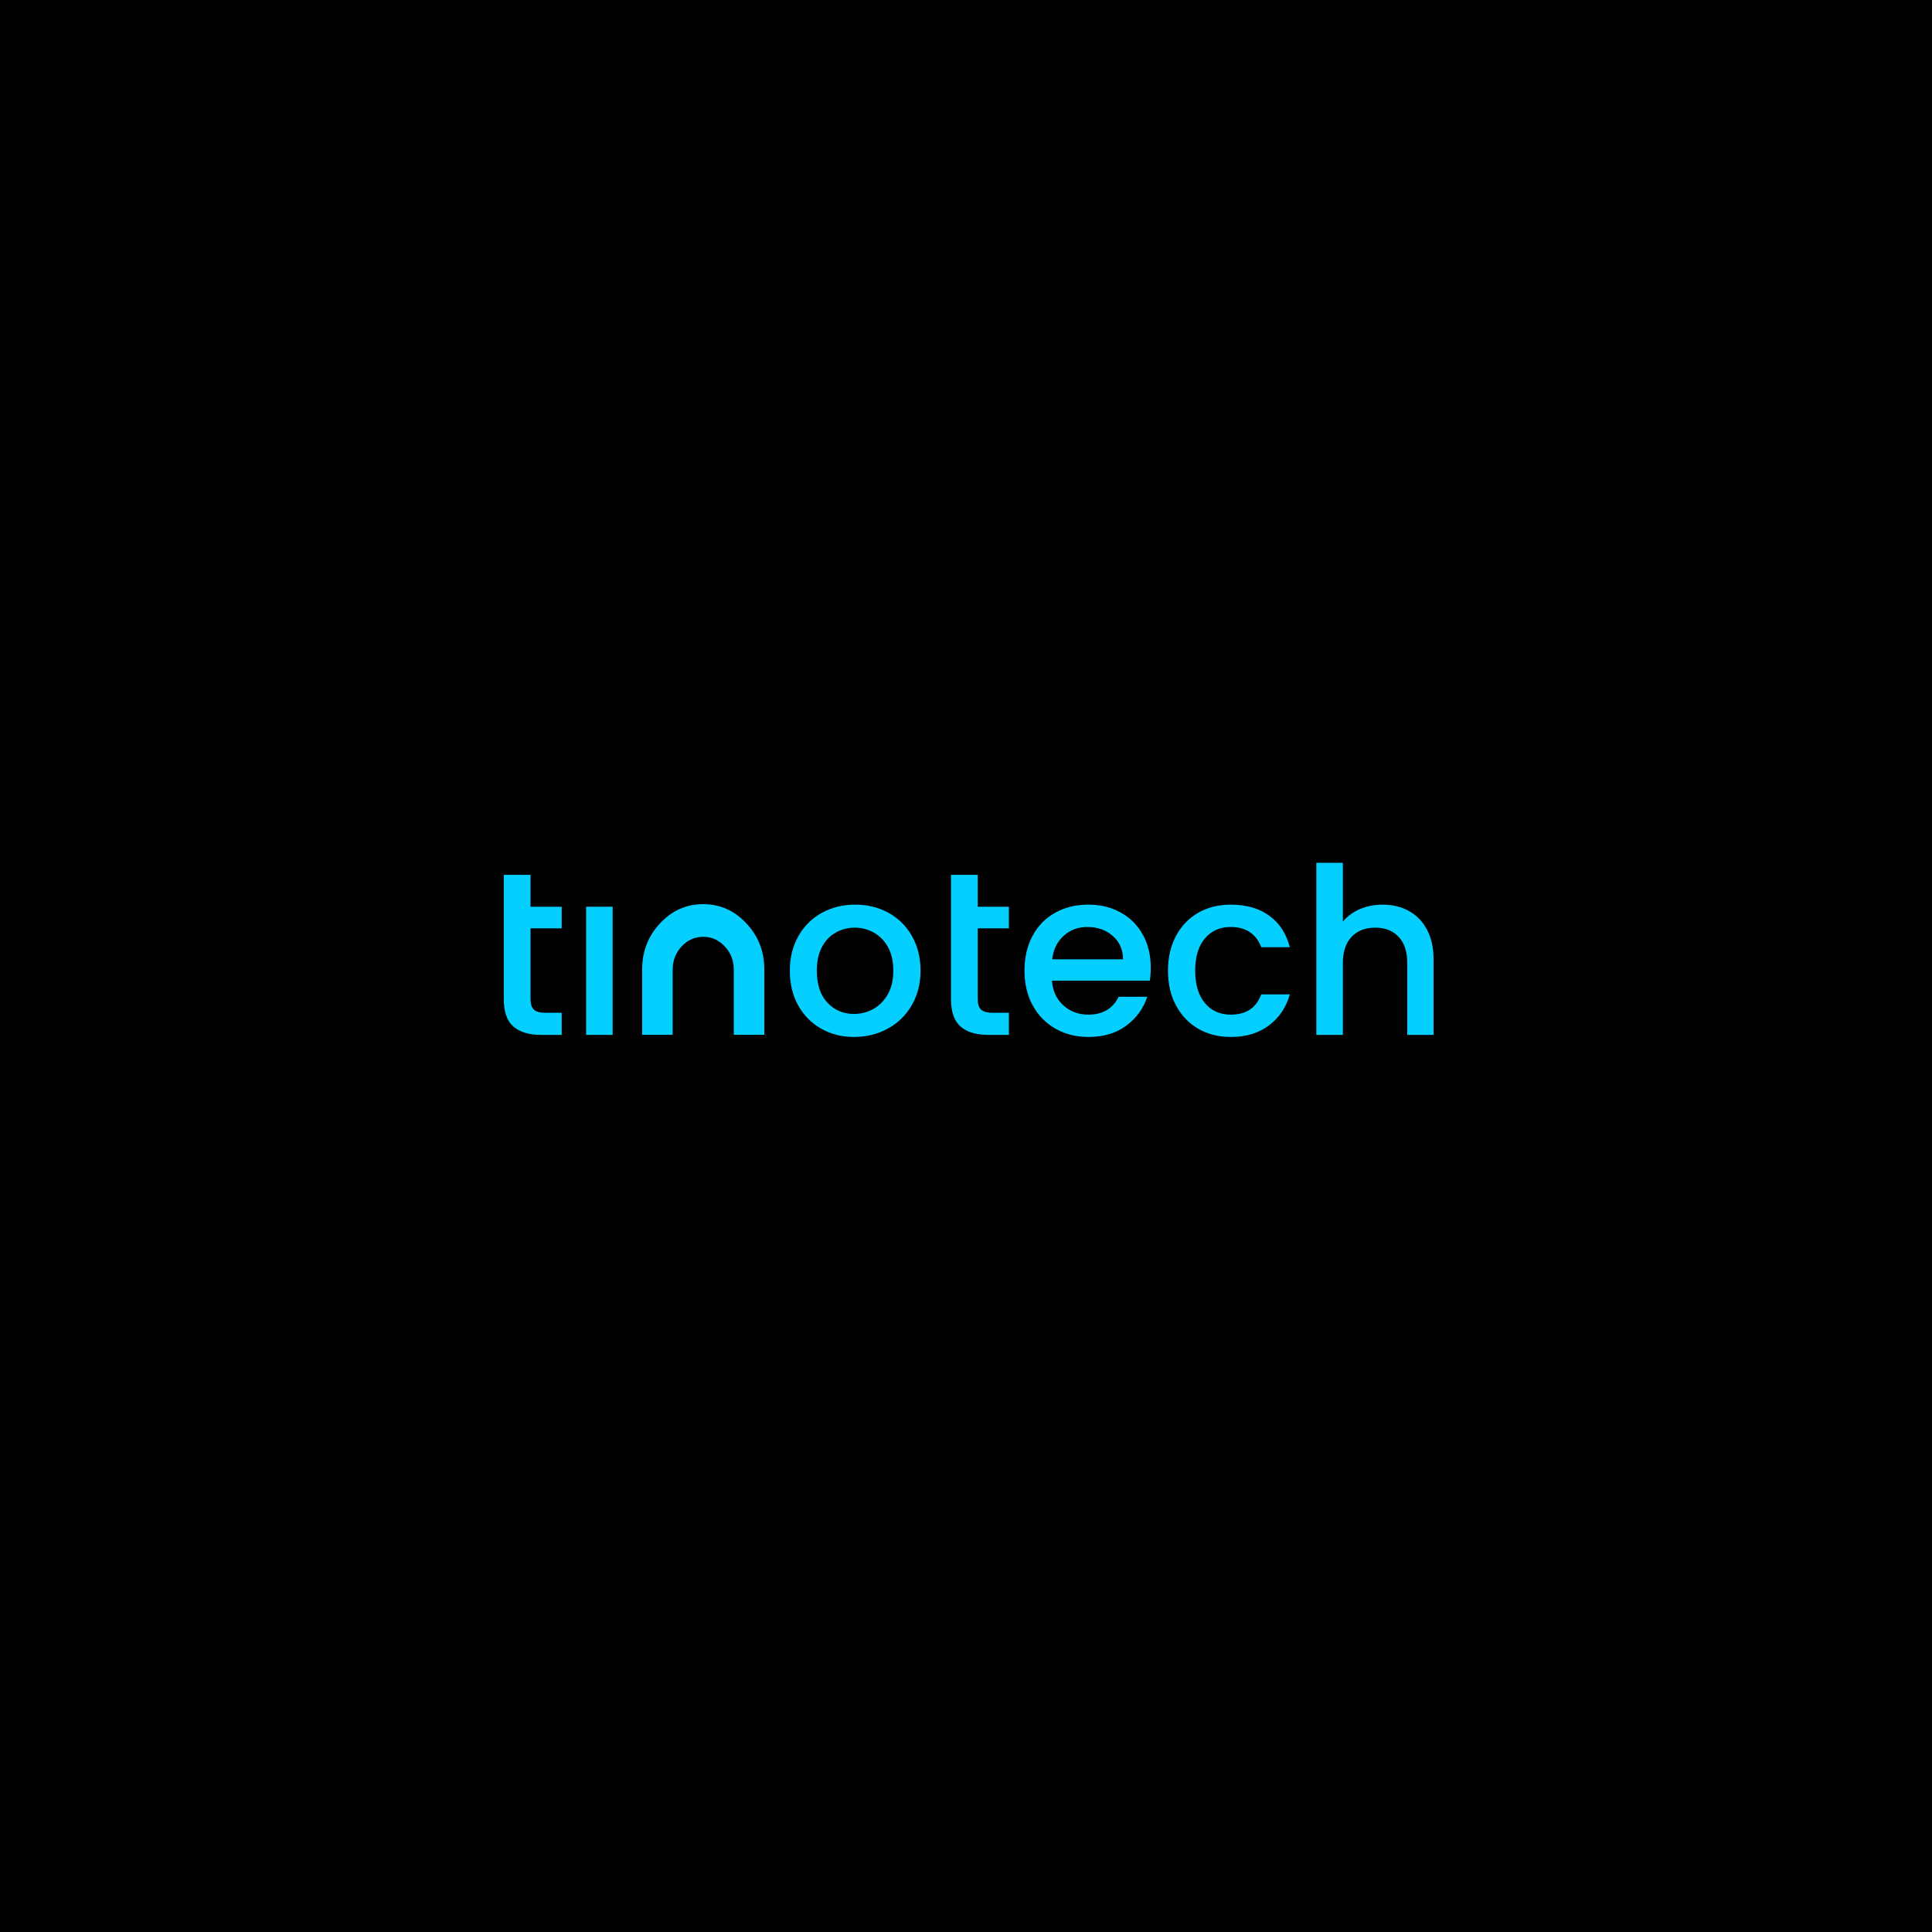
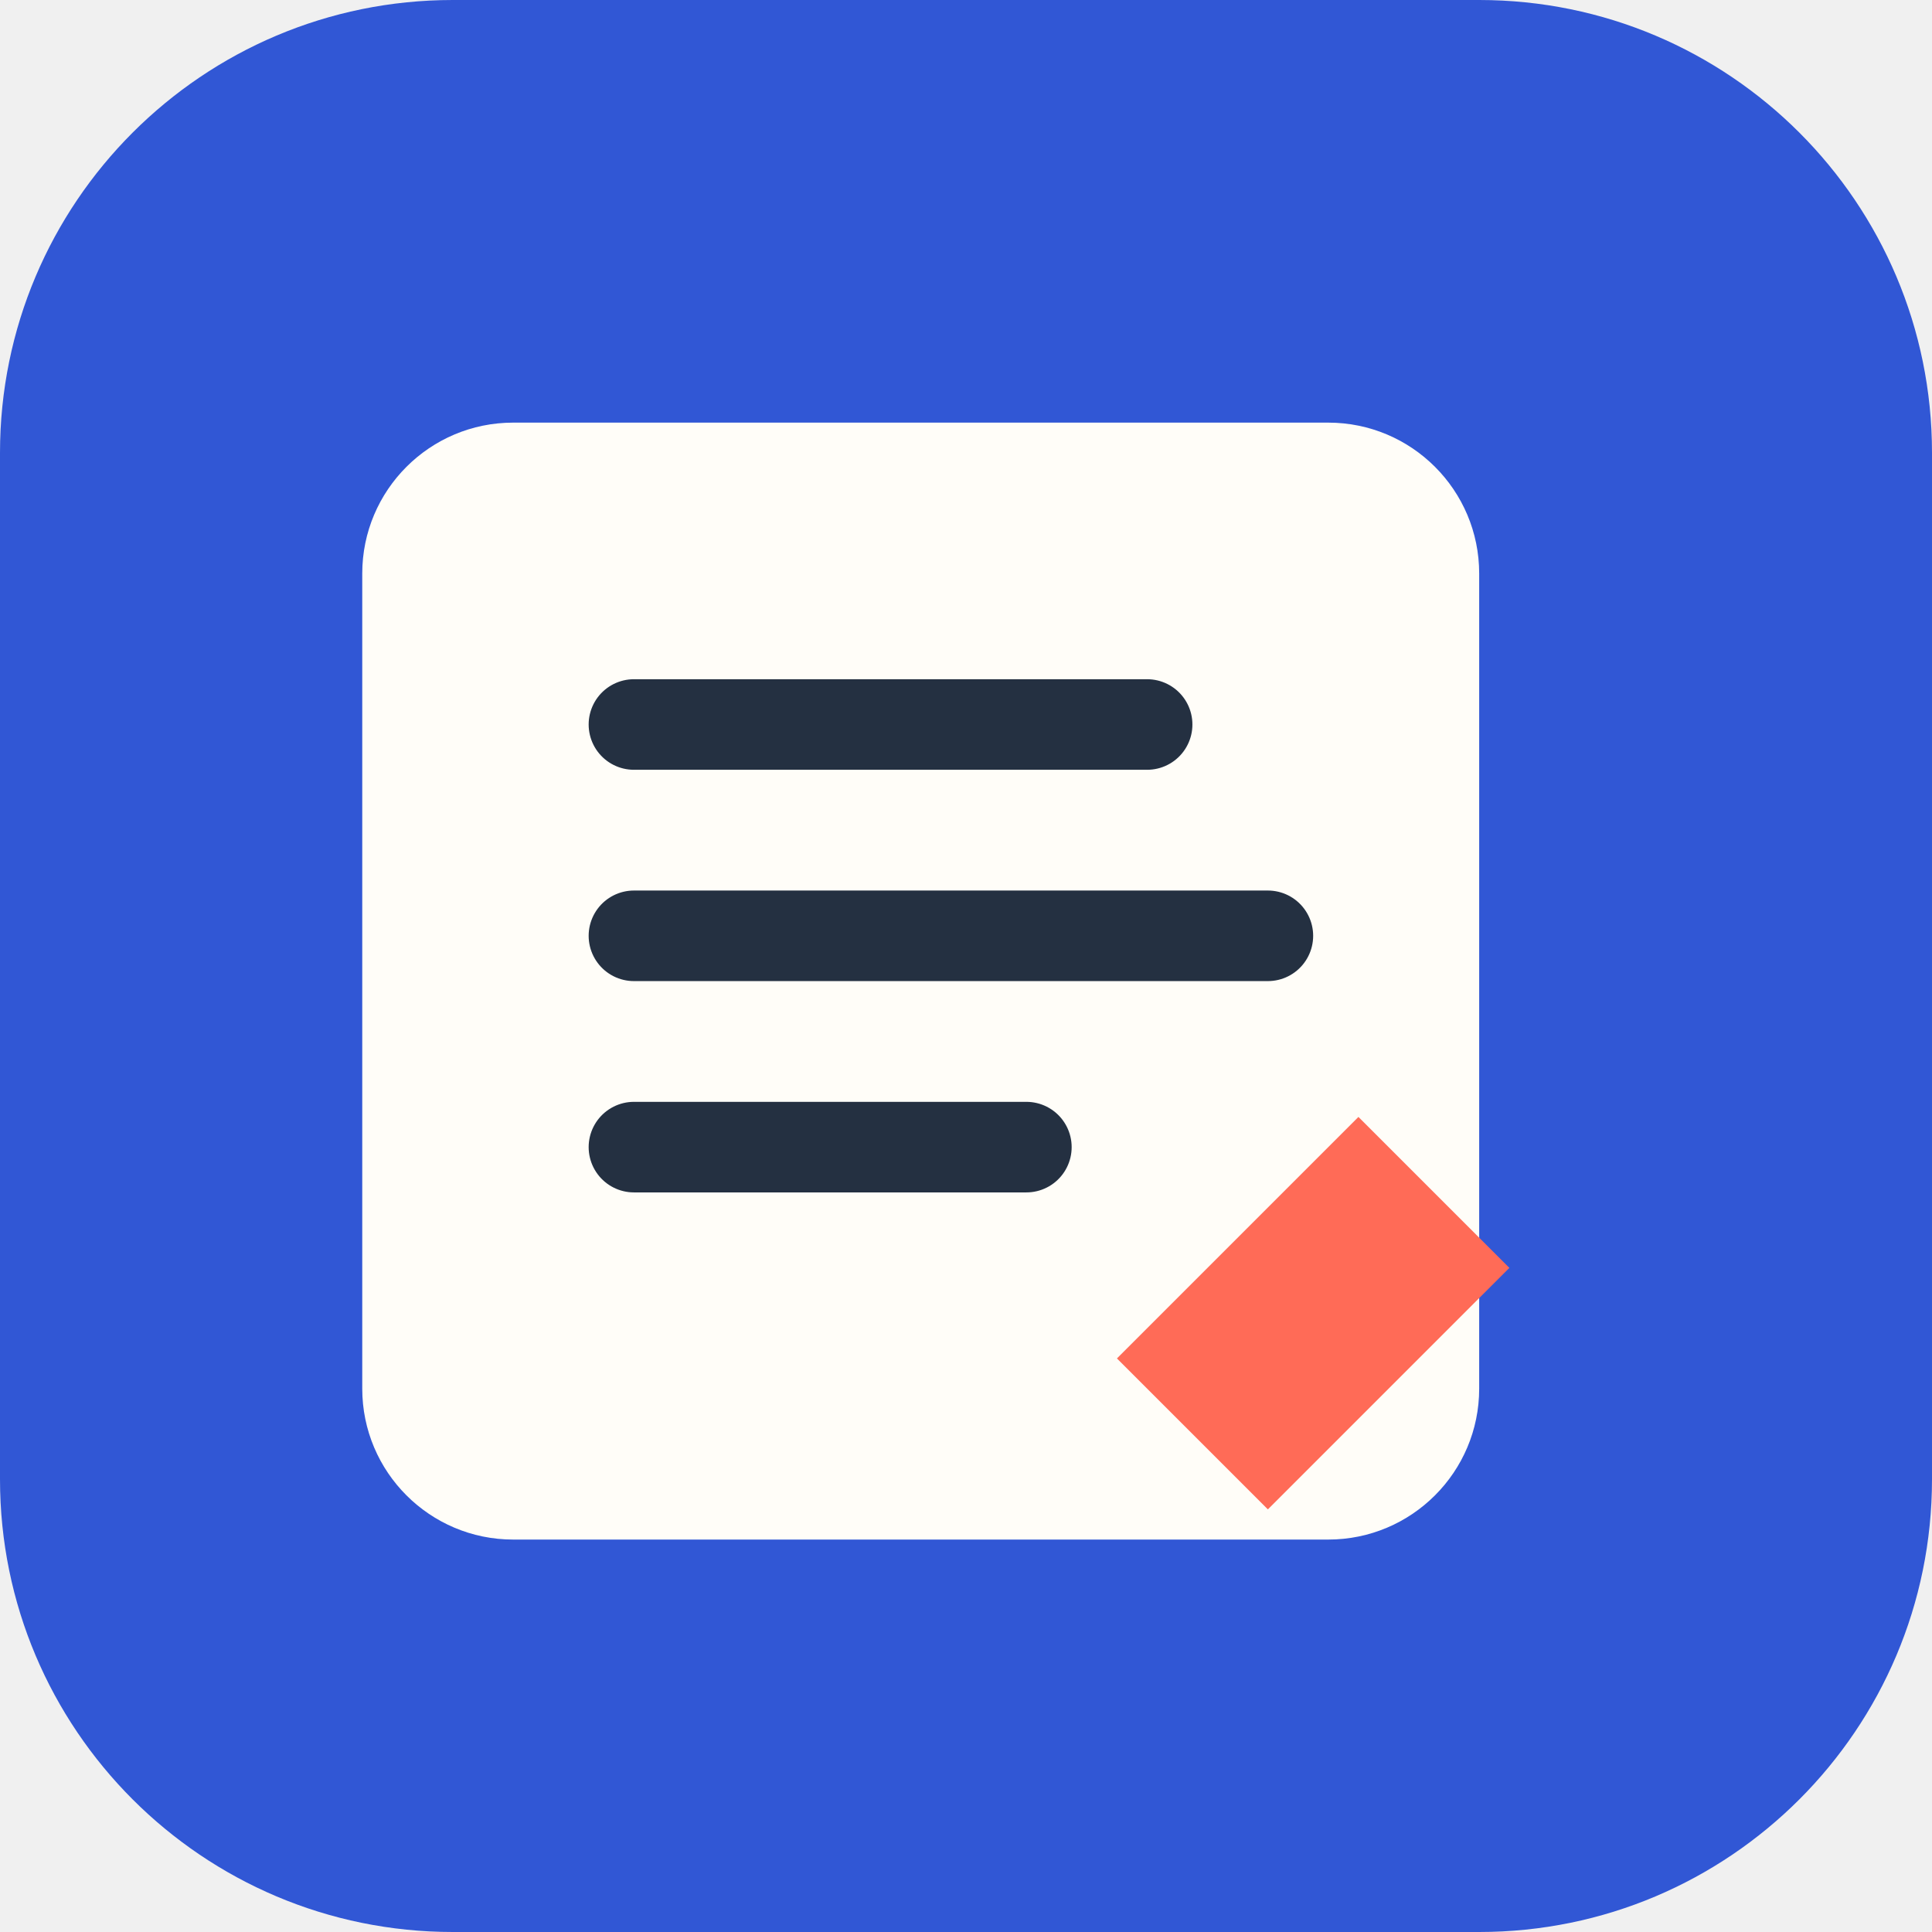
- <svg xmlns="http://www.w3.org/2000/svg" xmlns:ns1="http://vectornator.io" height="100%" version="1.1" width="100%" viewBox="0 0 1080 1080" xml:space="preserve" style="fill-rule:nonzero;clip-rule:evenodd;stroke-linecap:round;stroke-linejoin:round;">
-   <defs />
-   <g ns1:layerName="tinotech white" visibility="hidden" id="tinotech white">
-     <path fill="#ffffff" d="M-36.182-32.35L1124.43-32.35L1124.43+1134.32L-36.182+1134.32L-36.182-32.35Z" opacity="1" />
-     <path fill="#000000" opacity="1" d="M296.575+518.96L296.575+558.61C296.575+561.296+297.203+563.225+298.46+564.395C299.717+565.565+301.862+566.15+304.895+566.15L313.995+566.15L313.995+578.5L302.295+578.5C295.622+578.5+290.508+576.94+286.955+573.82C283.402+570.7+281.625+565.63+281.625+558.61L281.625+518.96L281.625+506.87L281.625+489.06L296.575+489.06L296.575+506.87L313.995+506.87L313.995+518.96L296.575+518.96Z" />
-     <path opacity="1" fill="#000000" d="M342.465+506.87L342.465+578.5L327.645+578.5L327.645+506.87L342.465+506.87Z" />
-     <path fill="#000000" d="M358.958+578.452L358.958+541.939C358.958+531.884+362.293+523.291+368.963+516.159C375.633+509.004+383.681+505.427+393.108+505.427C402.513+505.427+410.55+509.004+417.22+516.159C423.912+523.291+427.258+531.884+427.258+541.939L427.258+578.452L410.183+578.452L410.183+541.939C410.183+536.924+408.505+532.633+405.147+529.067C401.813+525.478+397.799+523.683+393.108+523.683C388.395+523.683+384.371+525.478+381.036+529.067C377.701+532.633+376.033+536.924+376.033+541.939L376.033+578.452L358.958+578.452Z" opacity="1" />
-     <path fill="#000000" opacity="1" d="M477.405+579.67C470.645+579.67+464.535+578.131+459.075+575.055C453.615+571.978+449.325+567.645+446.205+562.055C443.085+556.465+441.525+549.986+441.525+542.62C441.525+535.34+443.128+528.883+446.335+523.25C449.542+517.616+453.918+513.283+459.465+510.25C465.012+507.216+471.208+505.7+478.055+505.7C484.902+505.7+491.098+507.216+496.645+510.25C502.192+513.283+506.568+517.616+509.775+523.25C512.982+528.883+514.585+535.34+514.585+542.62C514.585+549.9+512.938+556.356+509.645+561.99C506.352+567.623+501.867+571.978+496.19+575.055C490.513+578.131+484.252+579.67+477.405+579.67ZM477.405+566.8C481.218+566.8+484.793+565.89+488.13+564.07C491.467+562.25+494.175+559.52+496.255+555.88C498.335+552.24+499.375+547.82+499.375+542.62C499.375+537.42+498.378+533.021+496.385+529.425C494.392+525.828+491.748+523.12+488.455+521.3C485.162+519.48+481.608+518.57+477.795+518.57C473.982+518.57+470.45+519.48+467.2+521.3C463.95+523.12+461.372+525.828+459.465+529.425C457.558+533.021+456.605+537.42+456.605+542.62C456.605+550.333+458.577+556.291+462.52+560.495C466.463+564.698+471.425+566.8+477.405+566.8Z" />
-     <path fill="#000000" d="M546.565+518.96L546.565+558.61C546.565+561.296+547.193+563.225+548.45+564.395C549.707+565.565+551.852+566.15+554.885+566.15L563.985+566.15L563.985+578.5L552.285+578.5C545.612+578.5+540.498+576.94+536.945+573.82C533.392+570.7+531.615+565.63+531.615+558.61L531.615+518.96L531.615+506.87L531.615+489.06L546.565+489.06L546.565+506.87L563.985+506.87L563.985+518.96L546.565+518.96Z" opacity="1" />
-     <path d="M643.285+540.93C643.285+543.616+643.112+546.043+642.765+548.21L588.035+548.21C588.468+553.93+590.592+558.523+594.405+561.99C598.218+565.456+602.898+567.19+608.445+567.19C616.418+567.19+622.052+563.853+625.345+557.18L641.335+557.18C639.168+563.766+635.247+569.161+629.57+573.365C623.893+577.568+616.852+579.67+608.445+579.67C601.598+579.67+595.467+578.131+590.05+575.055C584.633+571.978+580.387+567.645+577.31+562.055C574.233+556.465+572.695+549.986+572.695+542.62C572.695+535.253+574.19+528.775+577.18+523.185C580.17+517.595+584.373+513.283+589.79+510.25C595.207+507.216+601.425+505.7+608.445+505.7C615.205+505.7+621.228+507.173+626.515+510.12C631.802+513.066+635.918+517.205+638.865+522.535C641.812+527.865+643.285+533.996+643.285+540.93ZM627.815+536.25C627.728+530.79+625.778+526.413+621.965+523.12C618.152+519.826+613.428+518.18+607.795+518.18C602.682+518.18+598.305+519.805+594.665+523.055C591.025+526.305+588.858+530.703+588.165+536.25L627.815+536.25Z" fill="#000000" opacity="1" />
-     <path d="M652.905+542.62C652.905+535.253+654.4+528.775+657.39+523.185C660.38+517.595+664.518+513.283+669.805+510.25C675.092+507.216+681.158+505.7+688.005+505.7C696.672+505.7+703.843+507.758+709.52+511.875C715.197+515.991+719.032+521.863+721.025+529.49L705.035+529.49C703.735+525.936+701.655+523.163+698.795+521.17C695.935+519.176+692.338+518.18+688.005+518.18C681.938+518.18+677.107+520.325+673.51+524.615C669.913+528.905+668.115+534.906+668.115+542.62C668.115+550.333+669.913+556.356+673.51+560.69C677.107+565.023+681.938+567.19+688.005+567.19C696.585+567.19+702.262+563.42+705.035+555.88L721.025+555.88C718.945+563.16+715.045+568.945+709.325+573.235C703.605+577.525+696.498+579.67+688.005+579.67C681.158+579.67+675.092+578.131+669.805+575.055C664.518+571.978+660.38+567.645+657.39+562.055C654.4+556.465+652.905+549.986+652.905+542.62Z" opacity="1" fill="#000000" />
-     <path opacity="1" fill="#000000" d="M772.895+505.7C778.355+505.7+783.23+506.87+787.52+509.21C791.81+511.55+795.19+515.016+797.66+519.61C800.13+524.203+801.365+529.75+801.365+536.25L801.365+578.5L786.675+578.5L786.675+538.46C786.675+532.046+785.072+527.128+781.865+523.705C778.658+520.281+774.282+518.57+768.735+518.57C763.188+518.57+758.79+520.281+755.54+523.705C752.29+527.128+750.665+532.046+750.665+538.46L750.665+578.5L735.845+578.5L735.845+482.3L750.665+482.3L750.665+515.19C753.178+512.156+756.363+509.816+760.22+508.17C764.077+506.523+768.302+505.7+772.895+505.7Z" />
-   </g>
-   <g id="tinotech" visibility="hidden" ns1:layerName="tinotech">
-     <path d="M-36.182-32.35L1124.43-32.35L1124.43+1134.32L-36.182+1134.32L-36.182-32.35Z" opacity="1" fill="#000000" />
-     <path opacity="1" d="M296.575+518.96L296.575+558.61C296.575+561.296+297.203+563.225+298.46+564.395C299.717+565.565+301.862+566.15+304.895+566.15L313.995+566.15L313.995+578.5L302.295+578.5C295.622+578.5+290.508+576.94+286.955+573.82C283.402+570.7+281.625+565.63+281.625+558.61L281.625+518.96L281.625+506.87L281.625+489.06L296.575+489.06L296.575+506.87L313.995+506.87L313.995+518.96L296.575+518.96Z" fill="#ffffff" />
-     <path fill="#ffffff" opacity="1" d="M342.465+506.87L342.465+578.5L327.645+578.5L327.645+506.87L342.465+506.87Z" />
-     <path fill="#ffffff" opacity="1" d="M358.958+578.452L358.958+541.939C358.958+531.884+362.293+523.291+368.963+516.159C375.633+509.004+383.681+505.427+393.108+505.427C402.513+505.427+410.55+509.004+417.22+516.159C423.912+523.291+427.258+531.884+427.258+541.939L427.258+578.452L410.183+578.452L410.183+541.939C410.183+536.924+408.505+532.633+405.147+529.067C401.813+525.478+397.799+523.683+393.108+523.683C388.395+523.683+384.371+525.478+381.036+529.067C377.701+532.633+376.033+536.924+376.033+541.939L376.033+578.452L358.958+578.452Z" />
-     <path fill="#ffffff" d="M477.405+579.67C470.645+579.67+464.535+578.131+459.075+575.055C453.615+571.978+449.325+567.645+446.205+562.055C443.085+556.465+441.525+549.986+441.525+542.62C441.525+535.34+443.128+528.883+446.335+523.25C449.542+517.616+453.918+513.283+459.465+510.25C465.012+507.216+471.208+505.7+478.055+505.7C484.902+505.7+491.098+507.216+496.645+510.25C502.192+513.283+506.568+517.616+509.775+523.25C512.982+528.883+514.585+535.34+514.585+542.62C514.585+549.9+512.938+556.356+509.645+561.99C506.352+567.623+501.867+571.978+496.19+575.055C490.513+578.131+484.252+579.67+477.405+579.67ZM477.405+566.8C481.218+566.8+484.793+565.89+488.13+564.07C491.467+562.25+494.175+559.52+496.255+555.88C498.335+552.24+499.375+547.82+499.375+542.62C499.375+537.42+498.378+533.021+496.385+529.425C494.392+525.828+491.748+523.12+488.455+521.3C485.162+519.48+481.608+518.57+477.795+518.57C473.982+518.57+470.45+519.48+467.2+521.3C463.95+523.12+461.372+525.828+459.465+529.425C457.558+533.021+456.605+537.42+456.605+542.62C456.605+550.333+458.577+556.291+462.52+560.495C466.463+564.698+471.425+566.8+477.405+566.8Z" opacity="1" />
-     <path opacity="1" fill="#ffffff" d="M546.565+518.96L546.565+558.61C546.565+561.296+547.193+563.225+548.45+564.395C549.707+565.565+551.852+566.15+554.885+566.15L563.985+566.15L563.985+578.5L552.285+578.5C545.612+578.5+540.498+576.94+536.945+573.82C533.392+570.7+531.615+565.63+531.615+558.61L531.615+518.96L531.615+506.87L531.615+489.06L546.565+489.06L546.565+506.87L563.985+506.87L563.985+518.96L546.565+518.96Z" />
-     <path opacity="1" fill="#ffffff" d="M643.285+540.93C643.285+543.616+643.112+546.043+642.765+548.21L588.035+548.21C588.468+553.93+590.592+558.523+594.405+561.99C598.218+565.456+602.898+567.19+608.445+567.19C616.418+567.19+622.052+563.853+625.345+557.18L641.335+557.18C639.168+563.766+635.247+569.161+629.57+573.365C623.893+577.568+616.852+579.67+608.445+579.67C601.598+579.67+595.467+578.131+590.05+575.055C584.633+571.978+580.387+567.645+577.31+562.055C574.233+556.465+572.695+549.986+572.695+542.62C572.695+535.253+574.19+528.775+577.18+523.185C580.17+517.595+584.373+513.283+589.79+510.25C595.207+507.216+601.425+505.7+608.445+505.7C615.205+505.7+621.228+507.173+626.515+510.12C631.802+513.066+635.918+517.205+638.865+522.535C641.812+527.865+643.285+533.996+643.285+540.93ZM627.815+536.25C627.728+530.79+625.778+526.413+621.965+523.12C618.152+519.826+613.428+518.18+607.795+518.18C602.682+518.18+598.305+519.805+594.665+523.055C591.025+526.305+588.858+530.703+588.165+536.25L627.815+536.25Z" />
-     <path opacity="1" fill="#ffffff" d="M652.905+542.62C652.905+535.253+654.4+528.775+657.39+523.185C660.38+517.595+664.518+513.283+669.805+510.25C675.092+507.216+681.158+505.7+688.005+505.7C696.672+505.7+703.843+507.758+709.52+511.875C715.197+515.991+719.032+521.863+721.025+529.49L705.035+529.49C703.735+525.936+701.655+523.163+698.795+521.17C695.935+519.176+692.338+518.18+688.005+518.18C681.938+518.18+677.107+520.325+673.51+524.615C669.913+528.905+668.115+534.906+668.115+542.62C668.115+550.333+669.913+556.356+673.51+560.69C677.107+565.023+681.938+567.19+688.005+567.19C696.585+567.19+702.262+563.42+705.035+555.88L721.025+555.88C718.945+563.16+715.045+568.945+709.325+573.235C703.605+577.525+696.498+579.67+688.005+579.67C681.158+579.67+675.092+578.131+669.805+575.055C664.518+571.978+660.38+567.645+657.39+562.055C654.4+556.465+652.905+549.986+652.905+542.62Z" />
-     <path opacity="1" d="M772.895+505.7C778.355+505.7+783.23+506.87+787.52+509.21C791.81+511.55+795.19+515.016+797.66+519.61C800.13+524.203+801.365+529.75+801.365+536.25L801.365+578.5L786.675+578.5L786.675+538.46C786.675+532.046+785.072+527.128+781.865+523.705C778.658+520.281+774.282+518.57+768.735+518.57C763.188+518.57+758.79+520.281+755.54+523.705C752.29+527.128+750.665+532.046+750.665+538.46L750.665+578.5L735.845+578.5L735.845+482.3L750.665+482.3L750.665+515.19C753.178+512.156+756.363+509.816+760.22+508.17C764.077+506.523+768.302+505.7+772.895+505.7Z" fill="#ffffff" />
-   </g>
-   <g id="tinotech blue text" visibility="hidden" ns1:layerName="tinotech blue text">
-     <path d="M-36.182-32.35L1124.43-32.35L1124.43+1134.32L-36.182+1134.32L-36.182-32.35Z" fill="#000000" opacity="1" />
-     <path fill="#76daf9" d="M296.575+518.96L296.575+558.61C296.575+561.296+297.203+563.225+298.46+564.395C299.717+565.565+301.862+566.15+304.895+566.15L313.995+566.15L313.995+578.5L302.295+578.5C295.622+578.5+290.508+576.94+286.955+573.82C283.402+570.7+281.625+565.63+281.625+558.61L281.625+518.96L281.625+506.87L281.625+489.06L296.575+489.06L296.575+506.87L313.995+506.87L313.995+518.96L296.575+518.96Z" opacity="1" />
-     <path fill="#76daf9" d="M342.465+506.87L342.465+578.5L327.645+578.5L327.645+506.87L342.465+506.87Z" opacity="1" />
-     <path opacity="1" fill="#76daf9" d="M358.958+578.452L358.958+541.939C358.958+531.884+362.293+523.291+368.963+516.159C375.633+509.004+383.681+505.427+393.108+505.427C402.513+505.427+410.55+509.004+417.22+516.159C423.912+523.291+427.258+531.884+427.258+541.939L427.258+578.452L410.183+578.452L410.183+541.939C410.183+536.924+408.505+532.633+405.147+529.067C401.813+525.478+397.799+523.683+393.108+523.683C388.395+523.683+384.371+525.478+381.036+529.067C377.701+532.633+376.033+536.924+376.033+541.939L376.033+578.452L358.958+578.452Z" />
-     <path opacity="1" d="M477.405+579.67C470.645+579.67+464.535+578.131+459.075+575.055C453.615+571.978+449.325+567.645+446.205+562.055C443.085+556.465+441.525+549.986+441.525+542.62C441.525+535.34+443.128+528.883+446.335+523.25C449.542+517.616+453.918+513.283+459.465+510.25C465.012+507.216+471.208+505.7+478.055+505.7C484.902+505.7+491.098+507.216+496.645+510.25C502.192+513.283+506.568+517.616+509.775+523.25C512.982+528.883+514.585+535.34+514.585+542.62C514.585+549.9+512.938+556.356+509.645+561.99C506.352+567.623+501.867+571.978+496.19+575.055C490.513+578.131+484.252+579.67+477.405+579.67ZM477.405+566.8C481.218+566.8+484.793+565.89+488.13+564.07C491.467+562.25+494.175+559.52+496.255+555.88C498.335+552.24+499.375+547.82+499.375+542.62C499.375+537.42+498.378+533.021+496.385+529.425C494.392+525.828+491.748+523.12+488.455+521.3C485.162+519.48+481.608+518.57+477.795+518.57C473.982+518.57+470.45+519.48+467.2+521.3C463.95+523.12+461.372+525.828+459.465+529.425C457.558+533.021+456.605+537.42+456.605+542.62C456.605+550.333+458.577+556.291+462.52+560.495C466.463+564.698+471.425+566.8+477.405+566.8Z" fill="#76daf9" />
-     <path d="M546.565+518.96L546.565+558.61C546.565+561.296+547.193+563.225+548.45+564.395C549.707+565.565+551.852+566.15+554.885+566.15L563.985+566.15L563.985+578.5L552.285+578.5C545.612+578.5+540.498+576.94+536.945+573.82C533.392+570.7+531.615+565.63+531.615+558.61L531.615+518.96L531.615+506.87L531.615+489.06L546.565+489.06L546.565+506.87L563.985+506.87L563.985+518.96L546.565+518.96Z" opacity="1" fill="#76daf9" />
-     <path opacity="1" fill="#76daf9" d="M643.285+540.93C643.285+543.616+643.112+546.043+642.765+548.21L588.035+548.21C588.468+553.93+590.592+558.523+594.405+561.99C598.218+565.456+602.898+567.19+608.445+567.19C616.418+567.19+622.052+563.853+625.345+557.18L641.335+557.18C639.168+563.766+635.247+569.161+629.57+573.365C623.893+577.568+616.852+579.67+608.445+579.67C601.598+579.67+595.467+578.131+590.05+575.055C584.633+571.978+580.387+567.645+577.31+562.055C574.233+556.465+572.695+549.986+572.695+542.62C572.695+535.253+574.19+528.775+577.18+523.185C580.17+517.595+584.373+513.283+589.79+510.25C595.207+507.216+601.425+505.7+608.445+505.7C615.205+505.7+621.228+507.173+626.515+510.12C631.802+513.066+635.918+517.205+638.865+522.535C641.812+527.865+643.285+533.996+643.285+540.93ZM627.815+536.25C627.728+530.79+625.778+526.413+621.965+523.12C618.152+519.826+613.428+518.18+607.795+518.18C602.682+518.18+598.305+519.805+594.665+523.055C591.025+526.305+588.858+530.703+588.165+536.25L627.815+536.25Z" />
-     <path fill="#76daf9" d="M652.905+542.62C652.905+535.253+654.4+528.775+657.39+523.185C660.38+517.595+664.518+513.283+669.805+510.25C675.092+507.216+681.158+505.7+688.005+505.7C696.672+505.7+703.843+507.758+709.52+511.875C715.197+515.991+719.032+521.863+721.025+529.49L705.035+529.49C703.735+525.936+701.655+523.163+698.795+521.17C695.935+519.176+692.338+518.18+688.005+518.18C681.938+518.18+677.107+520.325+673.51+524.615C669.913+528.905+668.115+534.906+668.115+542.62C668.115+550.333+669.913+556.356+673.51+560.69C677.107+565.023+681.938+567.19+688.005+567.19C696.585+567.19+702.262+563.42+705.035+555.88L721.025+555.88C718.945+563.16+715.045+568.945+709.325+573.235C703.605+577.525+696.498+579.67+688.005+579.67C681.158+579.67+675.092+578.131+669.805+575.055C664.518+571.978+660.38+567.645+657.39+562.055C654.4+556.465+652.905+549.986+652.905+542.62Z" opacity="1" />
-     <path fill="#76daf9" d="M772.895+505.7C778.355+505.7+783.23+506.87+787.52+509.21C791.81+511.55+795.19+515.016+797.66+519.61C800.13+524.203+801.365+529.75+801.365+536.25L801.365+578.5L786.675+578.5L786.675+538.46C786.675+532.046+785.072+527.128+781.865+523.705C778.658+520.281+774.282+518.57+768.735+518.57C763.188+518.57+758.79+520.281+755.54+523.705C752.29+527.128+750.665+532.046+750.665+538.46L750.665+578.5L735.845+578.5L735.845+482.3L750.665+482.3L750.665+515.19C753.178+512.156+756.363+509.816+760.22+508.17C764.077+506.523+768.302+505.7+772.895+505.7Z" opacity="1" />
-   </g>
-   <g visibility="hidden" id="tinotech white blue text" ns1:layerName="tinotech white blue text">
-     <path fill="#ffffff" d="M-36.182-32.35L1124.43-32.35L1124.43+1134.32L-36.182+1134.32L-36.182-32.35Z" opacity="1" />
-     <path opacity="1" fill="#76daf9" d="M296.575+518.96L296.575+558.61C296.575+561.296+297.203+563.225+298.46+564.395C299.717+565.565+301.862+566.15+304.895+566.15L313.995+566.15L313.995+578.5L302.295+578.5C295.622+578.5+290.508+576.94+286.955+573.82C283.402+570.7+281.625+565.63+281.625+558.61L281.625+518.96L281.625+506.87L281.625+489.06L296.575+489.06L296.575+506.87L313.995+506.87L313.995+518.96L296.575+518.96Z" />
-     <path opacity="1" d="M342.465+506.87L342.465+578.5L327.645+578.5L327.645+506.87L342.465+506.87Z" fill="#76daf9" />
-     <path opacity="1" fill="#76daf9" d="M358.958+578.452L358.958+541.939C358.958+531.884+362.293+523.291+368.963+516.159C375.633+509.004+383.681+505.427+393.108+505.427C402.513+505.427+410.55+509.004+417.22+516.159C423.912+523.291+427.258+531.884+427.258+541.939L427.258+578.452L410.183+578.452L410.183+541.939C410.183+536.924+408.505+532.633+405.147+529.067C401.813+525.478+397.799+523.683+393.108+523.683C388.395+523.683+384.371+525.478+381.036+529.067C377.701+532.633+376.033+536.924+376.033+541.939L376.033+578.452L358.958+578.452Z" />
-     <path d="M477.405+579.67C470.645+579.67+464.535+578.131+459.075+575.055C453.615+571.978+449.325+567.645+446.205+562.055C443.085+556.465+441.525+549.986+441.525+542.62C441.525+535.34+443.128+528.883+446.335+523.25C449.542+517.616+453.918+513.283+459.465+510.25C465.012+507.216+471.208+505.7+478.055+505.7C484.902+505.7+491.098+507.216+496.645+510.25C502.192+513.283+506.568+517.616+509.775+523.25C512.982+528.883+514.585+535.34+514.585+542.62C514.585+549.9+512.938+556.356+509.645+561.99C506.352+567.623+501.867+571.978+496.19+575.055C490.513+578.131+484.252+579.67+477.405+579.67ZM477.405+566.8C481.218+566.8+484.793+565.89+488.13+564.07C491.467+562.25+494.175+559.52+496.255+555.88C498.335+552.24+499.375+547.82+499.375+542.62C499.375+537.42+498.378+533.021+496.385+529.425C494.392+525.828+491.748+523.12+488.455+521.3C485.162+519.48+481.608+518.57+477.795+518.57C473.982+518.57+470.45+519.48+467.2+521.3C463.95+523.12+461.372+525.828+459.465+529.425C457.558+533.021+456.605+537.42+456.605+542.62C456.605+550.333+458.577+556.291+462.52+560.495C466.463+564.698+471.425+566.8+477.405+566.8Z" opacity="1" fill="#76daf9" />
-     <path d="M546.565+518.96L546.565+558.61C546.565+561.296+547.193+563.225+548.45+564.395C549.707+565.565+551.852+566.15+554.885+566.15L563.985+566.15L563.985+578.5L552.285+578.5C545.612+578.5+540.498+576.94+536.945+573.82C533.392+570.7+531.615+565.63+531.615+558.61L531.615+518.96L531.615+506.87L531.615+489.06L546.565+489.06L546.565+506.87L563.985+506.87L563.985+518.96L546.565+518.96Z" fill="#76daf9" opacity="1" />
-     <path opacity="1" d="M643.285+540.93C643.285+543.616+643.112+546.043+642.765+548.21L588.035+548.21C588.468+553.93+590.592+558.523+594.405+561.99C598.218+565.456+602.898+567.19+608.445+567.19C616.418+567.19+622.052+563.853+625.345+557.18L641.335+557.18C639.168+563.766+635.247+569.161+629.57+573.365C623.893+577.568+616.852+579.67+608.445+579.67C601.598+579.67+595.467+578.131+590.05+575.055C584.633+571.978+580.387+567.645+577.31+562.055C574.233+556.465+572.695+549.986+572.695+542.62C572.695+535.253+574.19+528.775+577.18+523.185C580.17+517.595+584.373+513.283+589.79+510.25C595.207+507.216+601.425+505.7+608.445+505.7C615.205+505.7+621.228+507.173+626.515+510.12C631.802+513.066+635.918+517.205+638.865+522.535C641.812+527.865+643.285+533.996+643.285+540.93ZM627.815+536.25C627.728+530.79+625.778+526.413+621.965+523.12C618.152+519.826+613.428+518.18+607.795+518.18C602.682+518.18+598.305+519.805+594.665+523.055C591.025+526.305+588.858+530.703+588.165+536.25L627.815+536.25Z" fill="#76daf9" />
-     <path opacity="1" d="M652.905+542.62C652.905+535.253+654.4+528.775+657.39+523.185C660.38+517.595+664.518+513.283+669.805+510.25C675.092+507.216+681.158+505.7+688.005+505.7C696.672+505.7+703.843+507.758+709.52+511.875C715.197+515.991+719.032+521.863+721.025+529.49L705.035+529.49C703.735+525.936+701.655+523.163+698.795+521.17C695.935+519.176+692.338+518.18+688.005+518.18C681.938+518.18+677.107+520.325+673.51+524.615C669.913+528.905+668.115+534.906+668.115+542.62C668.115+550.333+669.913+556.356+673.51+560.69C677.107+565.023+681.938+567.19+688.005+567.19C696.585+567.19+702.262+563.42+705.035+555.88L721.025+555.88C718.945+563.16+715.045+568.945+709.325+573.235C703.605+577.525+696.498+579.67+688.005+579.67C681.158+579.67+675.092+578.131+669.805+575.055C664.518+571.978+660.38+567.645+657.39+562.055C654.4+556.465+652.905+549.986+652.905+542.62Z" fill="#76daf9" />
-     <path opacity="1" fill="#76daf9" d="M772.895+505.7C778.355+505.7+783.23+506.87+787.52+509.21C791.81+511.55+795.19+515.016+797.66+519.61C800.13+524.203+801.365+529.75+801.365+536.25L801.365+578.5L786.675+578.5L786.675+538.46C786.675+532.046+785.072+527.128+781.865+523.705C778.658+520.281+774.282+518.57+768.735+518.57C763.188+518.57+758.79+520.281+755.54+523.705C752.29+527.128+750.665+532.046+750.665+538.46L750.665+578.5L735.845+578.5L735.845+482.3L750.665+482.3L750.665+515.19C753.178+512.156+756.363+509.816+760.22+508.17C764.077+506.523+768.302+505.7+772.895+505.7Z" />
-   </g>
-   <g id="tinotech dark blue text" ns1:layerName="tinotech dark blue text">
-     <path d="M-36.182-32.35L1124.43-32.35L1124.43+1134.32L-36.182+1134.32L-36.182-32.35Z" opacity="1" fill="#000000" />
-     <path opacity="1" d="M296.575+518.96L296.575+558.61C296.575+561.296+297.203+563.225+298.46+564.395C299.717+565.565+301.862+566.15+304.895+566.15L313.995+566.15L313.995+578.5L302.295+578.5C295.622+578.5+290.508+576.94+286.955+573.82C283.402+570.7+281.625+565.63+281.625+558.61L281.625+518.96L281.625+506.87L281.625+489.06L296.575+489.06L296.575+506.87L313.995+506.87L313.995+518.96L296.575+518.96Z" fill="#04cfff" />
-     <path fill="#04cfff" opacity="1" d="M342.465+506.87L342.465+578.5L327.645+578.5L327.645+506.87L342.465+506.87Z" />
-     <path fill="#04cfff" opacity="1" d="M358.958+578.452L358.958+541.939C358.958+531.884+362.293+523.291+368.963+516.159C375.633+509.004+383.681+505.427+393.108+505.427C402.513+505.427+410.55+509.004+417.22+516.159C423.912+523.291+427.258+531.884+427.258+541.939L427.258+578.452L410.183+578.452L410.183+541.939C410.183+536.924+408.505+532.633+405.147+529.067C401.813+525.478+397.799+523.683+393.108+523.683C388.395+523.683+384.371+525.478+381.036+529.067C377.701+532.633+376.033+536.924+376.033+541.939L376.033+578.452L358.958+578.452Z" />
-     <path fill="#04cfff" d="M477.405+579.67C470.645+579.67+464.535+578.131+459.075+575.055C453.615+571.978+449.325+567.645+446.205+562.055C443.085+556.465+441.525+549.986+441.525+542.62C441.525+535.34+443.128+528.883+446.335+523.25C449.542+517.616+453.918+513.283+459.465+510.25C465.012+507.216+471.208+505.7+478.055+505.7C484.902+505.7+491.098+507.216+496.645+510.25C502.192+513.283+506.568+517.616+509.775+523.25C512.982+528.883+514.585+535.34+514.585+542.62C514.585+549.9+512.938+556.356+509.645+561.99C506.352+567.623+501.867+571.978+496.19+575.055C490.513+578.131+484.252+579.67+477.405+579.67ZM477.405+566.8C481.218+566.8+484.793+565.89+488.13+564.07C491.467+562.25+494.175+559.52+496.255+555.88C498.335+552.24+499.375+547.82+499.375+542.62C499.375+537.42+498.378+533.021+496.385+529.425C494.392+525.828+491.748+523.12+488.455+521.3C485.162+519.48+481.608+518.57+477.795+518.57C473.982+518.57+470.45+519.48+467.2+521.3C463.95+523.12+461.372+525.828+459.465+529.425C457.558+533.021+456.605+537.42+456.605+542.62C456.605+550.333+458.577+556.291+462.52+560.495C466.463+564.698+471.425+566.8+477.405+566.8Z" opacity="1" />
-     <path opacity="1" fill="#04cfff" d="M546.565+518.96L546.565+558.61C546.565+561.296+547.193+563.225+548.45+564.395C549.707+565.565+551.852+566.15+554.885+566.15L563.985+566.15L563.985+578.5L552.285+578.5C545.612+578.5+540.498+576.94+536.945+573.82C533.392+570.7+531.615+565.63+531.615+558.61L531.615+518.96L531.615+506.87L531.615+489.06L546.565+489.06L546.565+506.87L563.985+506.87L563.985+518.96L546.565+518.96Z" />
-     <path fill="#04cfff" opacity="1" d="M643.285+540.93C643.285+543.616+643.112+546.043+642.765+548.21L588.035+548.21C588.468+553.93+590.592+558.523+594.405+561.99C598.218+565.456+602.898+567.19+608.445+567.19C616.418+567.19+622.052+563.853+625.345+557.18L641.335+557.18C639.168+563.766+635.247+569.161+629.57+573.365C623.893+577.568+616.852+579.67+608.445+579.67C601.598+579.67+595.467+578.131+590.05+575.055C584.633+571.978+580.387+567.645+577.31+562.055C574.233+556.465+572.695+549.986+572.695+542.62C572.695+535.253+574.19+528.775+577.18+523.185C580.17+517.595+584.373+513.283+589.79+510.25C595.207+507.216+601.425+505.7+608.445+505.7C615.205+505.7+621.228+507.173+626.515+510.12C631.802+513.066+635.918+517.205+638.865+522.535C641.812+527.865+643.285+533.996+643.285+540.93ZM627.815+536.25C627.728+530.79+625.778+526.413+621.965+523.12C618.152+519.826+613.428+518.18+607.795+518.18C602.682+518.18+598.305+519.805+594.665+523.055C591.025+526.305+588.858+530.703+588.165+536.25L627.815+536.25Z" />
-     <path fill="#04cfff" d="M652.905+542.62C652.905+535.253+654.4+528.775+657.39+523.185C660.38+517.595+664.518+513.283+669.805+510.25C675.092+507.216+681.158+505.7+688.005+505.7C696.672+505.7+703.843+507.758+709.52+511.875C715.197+515.991+719.032+521.863+721.025+529.49L705.035+529.49C703.735+525.936+701.655+523.163+698.795+521.17C695.935+519.176+692.338+518.18+688.005+518.18C681.938+518.18+677.107+520.325+673.51+524.615C669.913+528.905+668.115+534.906+668.115+542.62C668.115+550.333+669.913+556.356+673.51+560.69C677.107+565.023+681.938+567.19+688.005+567.19C696.585+567.19+702.262+563.42+705.035+555.88L721.025+555.88C718.945+563.16+715.045+568.945+709.325+573.235C703.605+577.525+696.498+579.67+688.005+579.67C681.158+579.67+675.092+578.131+669.805+575.055C664.518+571.978+660.38+567.645+657.39+562.055C654.4+556.465+652.905+549.986+652.905+542.62Z" opacity="1" />
-     <path opacity="1" d="M772.895+505.7C778.355+505.7+783.23+506.87+787.52+509.21C791.81+511.55+795.19+515.016+797.66+519.61C800.13+524.203+801.365+529.75+801.365+536.25L801.365+578.5L786.675+578.5L786.675+538.46C786.675+532.046+785.072+527.128+781.865+523.705C778.658+520.281+774.282+518.57+768.735+518.57C763.188+518.57+758.79+520.281+755.54+523.705C752.29+527.128+750.665+532.046+750.665+538.46L750.665+578.5L735.845+578.5L735.845+482.3L750.665+482.3L750.665+515.19C753.178+512.156+756.363+509.816+760.22+508.17C764.077+506.523+768.302+505.7+772.895+505.7Z" fill="#04cfff" />
-   </g>
+ <svg xmlns="http://www.w3.org/2000/svg" viewBox="0 0 64 64" role="img" aria-labelledby="title">
+   <rect width="64" height="64" rx="15" fill="#3157d5" />
+   <path d="M17 14h27a5 5 0 0 1 5 5v27a5 5 0 0 1-5 5H17a5 5 0 0 1-5-5V19a5 5 0 0 1 5-5Z" fill="#fffdf8" />
+   <path d="M21 24h17M21 31h21M21 38h13" fill="none" stroke="#243041" stroke-width="3" stroke-linecap="round" />
+   <path d="m37 45 8-8 5 5-8 8Z" fill="#ff6b57" />
</svg>
